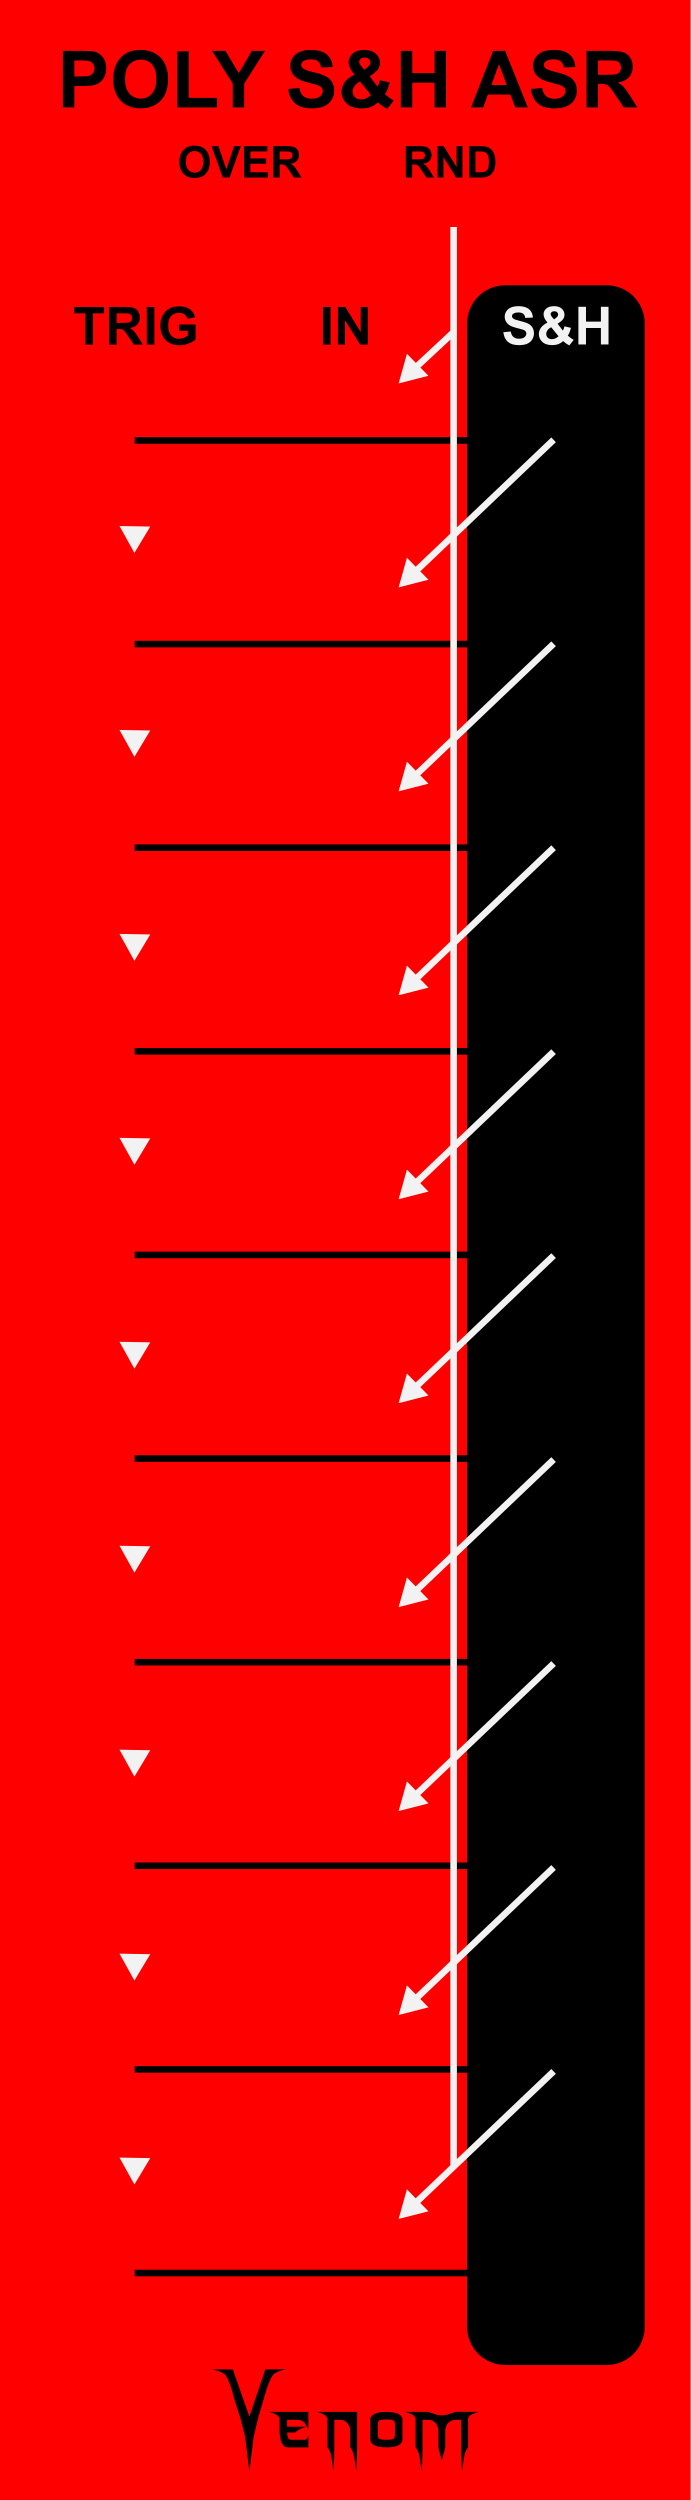
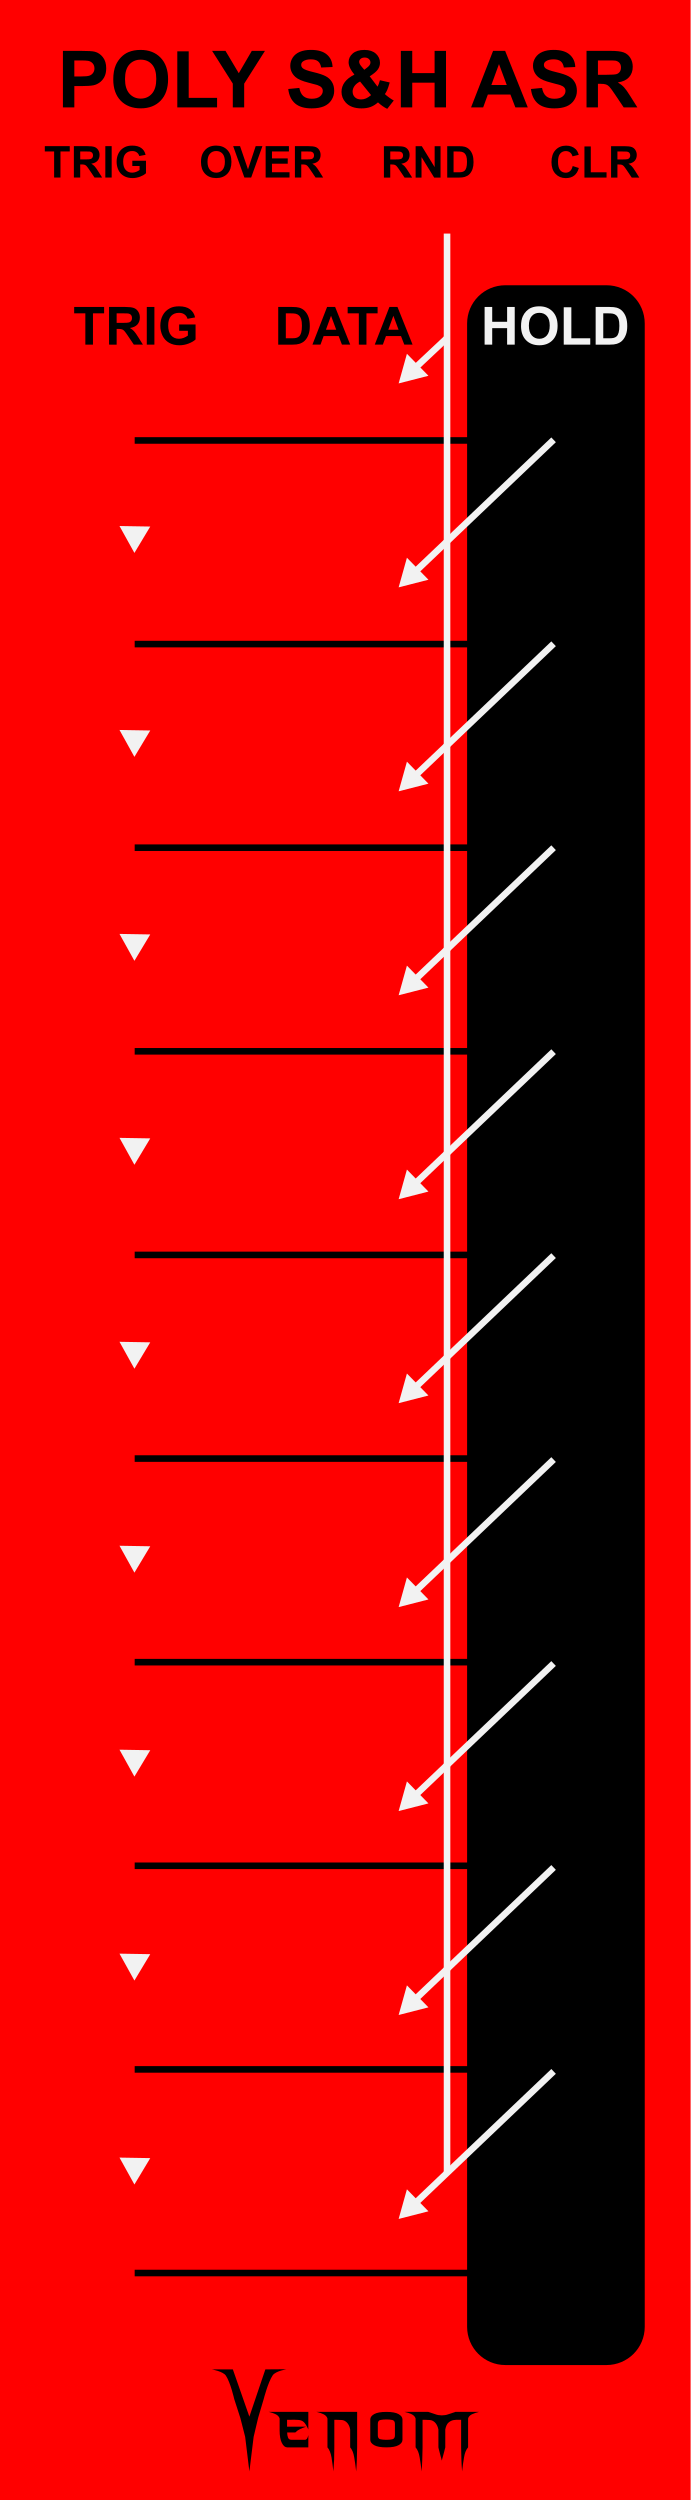
<svg xmlns="http://www.w3.org/2000/svg" width="105" height="380" viewBox="0 0 105 380" version="1.1" id="svg100">
  <defs id="defs7">
    <rect x="85" y="10" width="51.058" height="25" id="rect29906" />
    <linearGradient id="a8e142bb-541b-4903-be63-d5d069028a5d" x1="22.5" x2="22.5" y2="380" gradientUnits="userSpaceOnUse">
      <stop offset="0" stop-color="#ebebeb" id="stop2" />
      <stop offset="1" stop-color="#e1e1e1" id="stop4" />
    </linearGradient>
  </defs>
  <g id="layer3" style="display:inline">
    <g id="aea613ef-74be-49bf-be45-c0734aee674b" data-name="FND BG" style="fill:#ff0000;fill-opacity:1;stroke-width:0.845" transform="matrix(2.333333,0,0,1,-0.02797409,0)">
      <rect width="45" height="380" fill="url(#a8e142bb-541b-4903-be63-d5d069028a5d)" id="rect9" style="fill:#ff0000;fill-opacity:1;stroke-width:0.845" x="0" y="0" />
    </g>
  </g>
  <g id="layer4" style="display:inline">
    <g id="g42796" transform="matrix(0.304583,0,0,0.304583,29.43755,-12.68508)" style="fill:#000000;fill-opacity:1">
      <g aria-label="enom" id="text4270-27" style="font-size:49.389px;line-height:1.25;font-family:'NECK ROMANCER';-inkscape-font-specification:'NECK ROMANCER, Normal';font-variant-ligatures:none;text-align:center;text-anchor:middle;fill:#000000;fill-opacity:1;stroke-width:2.646">
        <path d="m 46.609,1249.244 q 0,1.158 0,3.425 3.183,0 9.453,0 -1.64,0.579 -2.99,1.206 -1.35,0.627 -2.363,1.688 -1.35,0 -4.051,0 0,1.495 0.434,2.556 0.386,1.109 1.833,1.109 2.267,0 6.801,0 0.482,-0.145 0.868,-0.627 0.338,-0.53 0.627,-1.736 0,2.026 0,6.125 -3.521,0 -10.563,0 -1.543,0 -2.653,-2.219 -1.109,-2.17 -1.109,-6.318 0,-1.978 0,-5.836 -0.386,-1.35 -1.881,-2.122 -1.495,-0.724 -3.569,-1.206 6.608,0 19.775,0 0,2.942 0,8.778 -1.206,-2.701 -2.219,-3.666 -1.013,-0.965 -2.701,-1.109 -0.916,-0.097 -2.17,-0.097 -1.206,0.048 -2.846,0.048 -0.241,0 -0.675,0 z" id="path42762" style="fill:#000000;fill-opacity:1" />
        <path d="m 81.577,1245.289 q 0,5.884 0,17.701 0,3.087 -0.145,6.077 -0.096,3.039 -0.338,5.933 -0.386,-3.714 -0.965,-6.994 -0.531,-3.328 -2.026,-5.016 0,-2.99 0,-8.923 -0.241,-1.351 -0.723,-2.219 -0.482,-0.868 -1.061,-1.399 -1.109,-1.013 -2.412,-1.109 -1.35,-0.097 -2.267,-0.097 -0.482,0 -1.447,0 0,4.582 0,13.746 0,3.087 -0.096,6.077 -0.145,3.039 -0.386,5.933 -0.386,-3.714 -0.916,-6.994 -0.579,-3.328 -2.026,-5.016 0,-4.823 0,-14.373 -0.386,-1.35 -1.881,-2.122 -1.495,-0.724 -3.569,-1.206 6.752,0 20.257,0 z" id="path42764" style="fill:#000000;fill-opacity:1" />
        <path d="m 104.197,1249.051 q 0,3.376 0,10.177 0,1.543 -1.929,2.653 -1.929,1.109 -6.077,1.109 -4.196,0 -6.125,-1.109 -1.929,-1.109 -1.929,-2.653 0,-3.376 0,-10.177 0,-1.543 1.929,-2.653 1.929,-1.109 6.125,-1.109 4.148,0 6.077,1.109 1.929,1.109 1.929,2.653 z m -3.762,7.91 q 0,-1.881 0,-5.643 0,-1.688 -1.254,-1.978 -1.206,-0.289 -2.99,-0.289 -1.833,0 -3.039,0.289 -1.254,0.289 -1.254,1.978 0,1.881 0,5.643 0,1.688 1.254,1.977 1.206,0.289 3.039,0.289 1.785,0 2.99,-0.289 1.254,-0.289 1.254,-1.977 z" id="path42766" style="fill:#000000;fill-opacity:1" />
        <path d="m 142.348,1245.289 q -2.026,0.482 -3.521,1.206 -1.543,0.772 -1.881,2.122 0,4.775 0,14.373 -1.495,1.688 -2.026,5.016 -0.579,3.28 -0.965,6.994 -0.241,-2.894 -0.338,-5.933 -0.145,-2.99 -0.145,-6.077 0,-4.582 0,-13.746 -0.482,0 -1.399,0 -0.531,0 -1.158,0 -0.627,0 -1.302,0.145 -1.254,0.241 -2.412,1.206 -1.158,0.965 -1.64,3.473 0,2.99 0,8.923 -0.145,0.627 -0.289,1.109 -0.097,0.482 -0.193,0.82 -0.531,1.978 -0.386,1.351 0.193,-0.627 -0.289,1.158 -0.097,0.338 -0.241,0.868 -0.145,0.531 -0.338,1.302 -0.145,-0.675 -0.289,-1.206 -0.145,-0.482 -0.241,-0.82 -0.531,-2.026 -0.338,-1.302 0.193,0.772 -0.434,-1.688 -0.048,-0.289 -0.193,-0.724 -0.097,-0.386 -0.193,-0.868 0,-2.99 0,-8.923 -0.289,-1.351 -0.772,-2.219 -0.482,-0.868 -1.061,-1.399 -1.109,-1.013 -2.412,-1.109 -1.302,-0.097 -2.267,-0.097 -0.482,0 -1.399,0 0,4.582 0,13.746 0,3.087 -0.145,6.077 -0.097,3.039 -0.338,5.933 -0.386,-3.714 -0.965,-6.994 -0.531,-3.328 -2.026,-5.016 0,-4.823 0,-14.373 -0.386,-1.35 -1.881,-2.122 -1.495,-0.724 -3.569,-1.206 3.955,0 11.768,0 1.158,0.386 3.473,1.157 0.772,0.289 1.592,0.434 0.82,0.145 1.688,0.145 0.868,0 1.736,-0.145 0.82,-0.145 1.592,-0.434 1.158,-0.386 3.424,-1.157 3.955,0 11.768,0 z" id="path42768" style="fill:#000000;fill-opacity:1" />
      </g>
      <g aria-label="V" transform="matrix(1.236317,0,0,0.8088538,-497.8809,123.4859)" id="text4270-3-5-2" style="font-size:78.506px;line-height:1.25;font-family:Nosferotica;-inkscape-font-specification:'Nosferotica, Normal';font-variant-ligatures:none;text-align:center;text-anchor:middle;fill:#000000;fill-opacity:1;stroke-width:3.271">
        <path d="m 431.65,1360.686 8.574,-0.102 c 0,0 -4.408,1.088 -5.599,3.728 -1.881,4.169 -3.642,14.663 -3.642,14.663 l -2.233,11.519 -1.833,11.831 -1.718,21.311 -1.695,-21.311 -1.922,-11.521 -2.501,-11.829 c 0,0 -1.52,-10.287 -3.383,-14.483 -1.145,-2.579 -5.634,-3.806 -5.634,-3.806 h 8.466 l 6.669,29.157 z" id="path30410" style="fill:#000000;fill-opacity:1" />
      </g>
    </g>
  </g>
  <g id="layer5" style="display:inline">
    <path id="rect16407" style="display:inline;fill:#000000;fill-opacity:1;stroke-width:0.624" d="m 76.819,43.358 h 15.363 c 3.224,0 5.819,2.595 5.819,5.819 V 353.669 c 0,3.224 -2.595,5.819 -5.819,5.819 H 76.819 C 73.595,359.488 71,356.893 71,353.669 V 49.177 c 0,-3.224 2.595,-5.819 5.819,-5.819 z" />
    <g aria-label="POLY S&amp;H ASR" id="text13365" style="font-weight:bold;font-size:12px;line-height:1.25;font-family:Arial;-inkscape-font-specification:'Arial, Bold';font-variant-ligatures:none;text-align:center;text-anchor:middle;display:inline;fill:#000000;fill-opacity:1">
      <path d="M 9.564,16.323 V 7.733 h 2.783 q 1.582,0 2.062,0.129 0.738,0.193 1.236,0.844 0.498,0.645 0.498,1.67 0,0.791 -0.287,1.33 -0.287,0.539 -0.732,0.85 -0.439,0.305 -0.896,0.404 -0.621,0.123 -1.799,0.123 h -1.131 v 3.24 z M 11.298,9.186 v 2.437 h 0.949 q 1.025,0 1.371,-0.135 0.346,-0.135 0.539,-0.422 0.199,-0.287 0.199,-0.668 0,-0.469 -0.275,-0.773 Q 13.806,9.321 13.384,9.245 13.074,9.186 12.136,9.186 Z" id="path41296" style="fill:#000000;fill-opacity:1" />
      <path d="m 17.216,12.081 q 0,-1.312 0.393,-2.203 0.293,-0.656 0.797,-1.178 0.51,-0.521 1.113,-0.773 0.803,-0.34 1.852,-0.34 1.898,0 3.035,1.178 1.143,1.178 1.143,3.275 0,2.08 -1.131,3.258 -1.131,1.172 -3.023,1.172 -1.916,0 -3.047,-1.166 -1.131,-1.172 -1.131,-3.223 z m 1.787,-0.059 q 0,1.459 0.674,2.215 0.674,0.75 1.711,0.75 1.037,0 1.699,-0.744 0.668,-0.75 0.668,-2.244 0,-1.477 -0.65,-2.203 -0.645,-0.727 -1.717,-0.727 -1.072,0 -1.729,0.738 -0.656,0.732 -0.656,2.215 z" id="path41298" style="fill:#000000;fill-opacity:1" />
      <path d="M 26.949,16.323 V 7.803 h 1.734 v 7.072 h 4.312 v 1.447 z" id="path41300" style="fill:#000000;fill-opacity:1" />
      <path d="M 35.386,16.323 V 12.707 L 32.24,7.733 h 2.033 l 2.021,3.398 1.98,-3.398 h 1.998 L 37.115,12.719 v 3.604 z" id="path41302" style="fill:#000000;fill-opacity:1" />
      <path d="m 43.812,13.528 1.688,-0.164 q 0.152,0.85 0.615,1.248 0.469,0.398 1.26,0.398 0.838,0 1.26,-0.352 0.428,-0.357 0.428,-0.832 0,-0.305 -0.182,-0.516 -0.176,-0.217 -0.621,-0.375 -0.305,-0.105 -1.389,-0.375 -1.395,-0.346 -1.957,-0.85 -0.791,-0.709 -0.791,-1.729 0,-0.656 0.369,-1.225 0.375,-0.574 1.072,-0.873 0.703,-0.299 1.693,-0.299 1.617,0 2.432,0.709 0.82,0.709 0.861,1.893 l -1.734,0.076 Q 48.705,9.602 48.336,9.315 47.972,9.022 47.24,9.022 q -0.756,0 -1.184,0.311 -0.275,0.199 -0.275,0.533 0,0.305 0.258,0.521 0.328,0.275 1.594,0.574 1.266,0.299 1.869,0.621 0.609,0.316 0.949,0.873 0.346,0.551 0.346,1.365 0,0.738 -0.41,1.383 -0.41,0.645 -1.16,0.961 -0.75,0.311 -1.869,0.311 -1.629,0 -2.502,-0.75 -0.873,-0.756 -1.043,-2.197 z" id="path41304" style="fill:#000000;fill-opacity:1" />
      <path d="m 59.855,15.274 -0.996,1.271 q -0.732,-0.357 -1.406,-0.984 -0.521,0.469 -1.107,0.691 -0.586,0.223 -1.395,0.223 -1.605,0 -2.414,-0.902 -0.627,-0.697 -0.627,-1.605 0,-0.826 0.492,-1.482 0.492,-0.662 1.471,-1.148 -0.439,-0.521 -0.662,-0.99 -0.223,-0.475 -0.223,-0.896 0,-0.779 0.621,-1.318 0.627,-0.545 1.781,-0.545 1.113,0 1.74,0.568 0.627,0.568 0.627,1.389 0,0.521 -0.311,0.99 -0.311,0.469 -1.254,1.061 l 1.195,1.576 q 0.211,-0.375 0.363,-0.979 l 1.488,0.34 q -0.223,0.791 -0.387,1.16 -0.164,0.363 -0.352,0.609 0.275,0.258 0.709,0.568 0.439,0.305 0.645,0.404 z m -4.482,-4.67 0.445,-0.34 q 0.492,-0.381 0.492,-0.756 0,-0.316 -0.24,-0.539 -0.234,-0.223 -0.639,-0.223 -0.393,0 -0.615,0.199 -0.223,0.193 -0.223,0.451 0,0.305 0.375,0.738 z m -0.645,1.787 q -0.568,0.287 -0.85,0.691 -0.281,0.404 -0.281,0.826 0,0.533 0.346,0.873 0.352,0.334 0.938,0.334 0.387,0 0.744,-0.152 0.357,-0.152 0.779,-0.504 z" id="path41306" style="fill:#000000;fill-opacity:1" />
      <path d="M 60.927,16.323 V 7.733 h 1.734 v 3.381 h 3.398 V 7.733 h 1.734 v 8.59 h -1.734 v -3.756 h -3.398 v 3.756 z" id="path41308" style="fill:#000000;fill-opacity:1" />
      <path d="m 80.222,16.323 h -1.887 l -0.75,-1.951 h -3.434 l -0.709,1.951 h -1.84 l 3.346,-8.59 h 1.834 z M 77.029,12.924 75.845,9.737 74.685,12.924 Z" id="path41310" style="fill:#000000;fill-opacity:1" />
      <path d="m 80.703,13.528 1.688,-0.164 q 0.152,0.85 0.615,1.248 0.469,0.398 1.26,0.398 0.838,0 1.26,-0.352 0.428,-0.357 0.428,-0.832 0,-0.305 -0.182,-0.516 -0.176,-0.217 -0.621,-0.375 -0.305,-0.105 -1.389,-0.375 -1.395,-0.346 -1.957,-0.85 -0.791,-0.709 -0.791,-1.729 0,-0.656 0.369,-1.225 0.375,-0.574 1.072,-0.873 0.703,-0.299 1.693,-0.299 1.617,0 2.432,0.709 0.82,0.709 0.861,1.893 l -1.734,0.076 Q 85.595,9.602 85.226,9.315 84.863,9.022 84.131,9.022 q -0.756,0 -1.184,0.311 -0.275,0.199 -0.275,0.533 0,0.305 0.258,0.521 0.328,0.275 1.594,0.574 1.266,0.299 1.869,0.621 0.609,0.316 0.949,0.873 0.346,0.551 0.346,1.365 0,0.738 -0.41,1.383 -0.41,0.645 -1.16,0.961 -0.75,0.311 -1.869,0.311 -1.629,0 -2.502,-0.75 -0.873,-0.756 -1.043,-2.197 z" id="path41312" style="fill:#000000;fill-opacity:1" />
      <path d="M 89.152,16.323 V 7.733 h 3.65 q 1.377,0 1.998,0.234 0.627,0.229 1.002,0.82 0.375,0.592 0.375,1.354 0,0.967 -0.568,1.6 -0.568,0.627 -1.699,0.791 0.562,0.328 0.926,0.721 0.369,0.393 0.99,1.395 l 1.049,1.676 H 94.8 L 93.547,14.454 q -0.668,-1.002 -0.914,-1.26 -0.246,-0.264 -0.521,-0.357 -0.275,-0.1 -0.873,-0.1 H 90.886 V 16.323 Z M 90.886,11.366 h 1.283 q 1.248,0 1.559,-0.105 0.311,-0.105 0.486,-0.363 0.176,-0.258 0.176,-0.645 0,-0.434 -0.234,-0.697 Q 93.927,9.286 93.506,9.215 93.295,9.186 92.24,9.186 h -1.354 z" id="path41314" style="fill:#000000;fill-opacity:1" />
    </g>
-     <g aria-label="IN" id="text3204" style="font-weight:bold;font-size:8px;line-height:1.25;font-family:Arial;-inkscape-font-specification:'Arial, Bold';font-variant-ligatures:none;text-align:center;text-anchor:middle;fill:#000000;fill-opacity:1">
-       <path d="M 49.094,52.384 V 46.658 H 50.25 v 5.727 z" id="path41291" style="fill:#000000;fill-opacity:1" />
-       <path d="m 51.363,52.384 v -5.727 h 1.125 l 2.344,3.824 v -3.824 h 1.074 v 5.727 H 54.746 L 52.438,48.65 v 3.734 z" id="path41293" style="fill:#000000;fill-opacity:1" />
-     </g>
    <g aria-label="TRIG" id="text3204-5" style="font-weight:bold;font-size:8px;line-height:1.25;font-family:Arial;-inkscape-font-specification:'Arial, Bold';font-variant-ligatures:none;text-align:center;text-anchor:middle;fill:#000000;fill-opacity:1">
      <path d="m 12.973,52.384 v -4.758 h -1.699 v -0.969 h 4.551 v 0.969 h -1.695 v 4.758 z" id="path41282" style="fill:#000000;fill-opacity:1" />
      <path d="m 16.574,52.384 v -5.727 h 2.434 q 0.918,0 1.332,0.156 0.418,0.152 0.668,0.547 0.25,0.395 0.25,0.902 0,0.645 -0.379,1.066 -0.379,0.418 -1.133,0.527 0.375,0.219 0.617,0.48 0.246,0.262 0.66,0.93 l 0.699,1.117 H 20.34 L 19.504,51.138 q -0.445,-0.668 -0.609,-0.84 -0.164,-0.176 -0.348,-0.238 -0.184,-0.066 -0.582,-0.066 h -0.234 v 2.391 z m 1.156,-3.305 h 0.855 q 0.832,0 1.039,-0.07 0.207,-0.07 0.324,-0.242 0.117,-0.172 0.117,-0.43 0,-0.289 -0.156,-0.465 -0.152,-0.18 -0.434,-0.227 -0.141,-0.02 -0.844,-0.02 h -0.902 z" id="path41284" style="fill:#000000;fill-opacity:1" />
      <path d="m 22.312,52.384 v -5.727 h 1.156 v 5.727 z" id="path41286" style="fill:#000000;fill-opacity:1" />
      <path d="m 27.234,50.279 v -0.965 h 2.492 v 2.281 q -0.363,0.352 -1.055,0.621 -0.688,0.266 -1.395,0.266 -0.898,0 -1.566,-0.375 -0.668,-0.379 -1.004,-1.078 -0.336,-0.703 -0.336,-1.527 0,-0.895 0.375,-1.59 0.375,-0.695 1.098,-1.066 0.551,-0.285 1.371,-0.285 1.066,0 1.664,0.449 0.602,0.445 0.773,1.234 l -1.148,0.215 q -0.121,-0.422 -0.457,-0.664 -0.332,-0.246 -0.832,-0.246 -0.758,0 -1.207,0.48 -0.445,0.48 -0.445,1.426 0,1.02 0.453,1.531 0.453,0.508 1.188,0.508 0.363,0 0.727,-0.141 0.367,-0.145 0.629,-0.348 v -0.727 z" id="path41288" style="fill:#000000;fill-opacity:1" />
    </g>
-     <g aria-label="RND" id="text35223" style="font-weight:bold;font-size:6.667px;line-height:1.25;font-family:Arial;-inkscape-font-specification:'Arial, Bold';font-variant-ligatures:none;text-align:center;text-anchor:middle;fill:#000000;fill-opacity:1">
+     <g aria-label="RND" id="text35223" style="font-weight:bold;font-size:6.667px;line-height:1.25;font-family:Arial;-inkscape-font-specification:'Arial, Bold';font-variant-ligatures:none;text-align:center;text-anchor:middle;fill:#000000;fill-opacity:1" transform="translate(-3.333328,0.005972)">
      <path d="M 61.688,26.986 V 22.214 h 2.028 q 0.765,0 1.11,0.13 0.348,0.127 0.557,0.456 0.208,0.329 0.208,0.752 0,0.537 -0.316,0.889 -0.316,0.348 -0.944,0.439 0.312,0.182 0.514,0.4 0.205,0.218 0.55,0.775 l 0.583,0.931 h -1.152 l -0.697,-1.038 q -0.371,-0.557 -0.508,-0.7 -0.137,-0.146 -0.29,-0.199 -0.153,-0.055 -0.485,-0.055 h -0.195 v 1.992 z m 0.964,-2.754 h 0.713 q 0.693,0 0.866,-0.059 0.173,-0.059 0.27,-0.202 0.098,-0.143 0.098,-0.358 0,-0.241 -0.13,-0.387 -0.127,-0.15 -0.361,-0.189 -0.117,-0.016 -0.703,-0.016 h -0.752 z" id="path41275" style="fill:#000000;fill-opacity:1" />
      <path d="M 66.509,26.986 V 22.214 h 0.938 l 1.953,3.187 v -3.187 h 0.895 v 4.772 h -0.967 l -1.924,-3.112 v 3.112 z" id="path41277" style="fill:#000000;fill-opacity:1" />
      <path d="m 71.311,22.214 h 1.761 q 0.596,0 0.908,0.091 0.42,0.124 0.719,0.439 0.299,0.316 0.456,0.775 0.156,0.456 0.156,1.126 0,0.589 -0.146,1.016 -0.179,0.521 -0.511,0.843 -0.251,0.244 -0.677,0.381 -0.319,0.101 -0.853,0.101 h -1.813 z m 0.964,0.807 v 3.161 h 0.719 q 0.404,0 0.583,-0.046 0.234,-0.059 0.387,-0.199 0.156,-0.14 0.254,-0.459 0.098,-0.322 0.098,-0.876 0,-0.553 -0.098,-0.85 -0.098,-0.296 -0.273,-0.462 -0.176,-0.166 -0.446,-0.225 -0.202,-0.046 -0.791,-0.046 z" id="path41279" style="fill:#000000;fill-opacity:1" />
    </g>
-     <g aria-label="OVER" id="text35223-8" style="font-weight:bold;font-size:6.667px;line-height:1.25;font-family:Arial;-inkscape-font-specification:'Arial, Bold';font-variant-ligatures:none;text-align:center;text-anchor:middle;fill:#000000;fill-opacity:1">
+     <g aria-label="OVER" id="text35223-8" style="font-weight:bold;font-size:6.667px;line-height:1.25;font-family:Arial;-inkscape-font-specification:'Arial, Bold';font-variant-ligatures:none;text-align:center;text-anchor:middle;fill:#000000;fill-opacity:1" transform="translate(3.284507)">
      <path d="m 27.265,24.629 q 0,-0.729 0.218,-1.224 0.163,-0.365 0.443,-0.654 0.283,-0.29 0.618,-0.43 0.446,-0.189 1.029,-0.189 1.055,0 1.686,0.654 0.635,0.654 0.635,1.82 0,1.156 -0.628,1.81 -0.628,0.651 -1.68,0.651 -1.064,0 -1.693,-0.648 -0.628,-0.651 -0.628,-1.79 z m 0.993,-0.033 q 0,0.811 0.374,1.23 0.374,0.417 0.951,0.417 0.576,0 0.944,-0.413 0.371,-0.417 0.371,-1.247 0,-0.82 -0.361,-1.224 -0.358,-0.404 -0.954,-0.404 -0.596,0 -0.96,0.41 -0.365,0.407 -0.365,1.23 z" id="path41266" style="fill:#000000;fill-opacity:1" />
      <path d="M 33.863,26.986 32.158,22.214 h 1.045 l 1.208,3.532 1.169,-3.532 h 1.022 l -1.709,4.772 z" id="path41268" style="fill:#000000;fill-opacity:1" />
      <path d="M 37.092,26.986 V 22.214 h 3.538 v 0.807 H 38.056 v 1.058 h 2.396 v 0.804 H 38.056 v 1.299 h 2.666 v 0.804 z" id="path41270" style="fill:#000000;fill-opacity:1" />
      <path d="M 41.542,26.986 V 22.214 h 2.028 q 0.765,0 1.11,0.13 0.348,0.127 0.557,0.456 0.208,0.329 0.208,0.752 0,0.537 -0.316,0.889 -0.316,0.348 -0.944,0.439 0.312,0.182 0.514,0.4 0.205,0.218 0.55,0.775 l 0.583,0.931 h -1.152 l -0.697,-1.038 q -0.371,-0.557 -0.508,-0.7 -0.137,-0.146 -0.29,-0.199 -0.153,-0.055 -0.485,-0.055 h -0.195 v 1.992 z m 0.964,-2.754 h 0.713 q 0.693,0 0.866,-0.059 0.173,-0.059 0.27,-0.202 0.098,-0.143 0.098,-0.358 0,-0.241 -0.13,-0.387 -0.127,-0.15 -0.361,-0.189 -0.117,-0.016 -0.703,-0.016 h -0.752 z" id="path41272" style="fill:#000000;fill-opacity:1" />
+     </g>
+     <g aria-label="TRIG" id="text5654" style="font-weight:bold;font-size:6.667px;line-height:1.25;font-family:Arial;-inkscape-font-specification:'Arial, Bold';font-variant-ligatures:none;text-align:center;text-anchor:middle;fill:#000000;fill-opacity:1">
+       <path d="M 8.227,26.986 V 23.021 H 6.811 V 22.214 h 3.792 v 0.807 H 9.191 v 3.965 z" id="path10575" style="fill:#000000;fill-opacity:1" />
+       <path d="M 11.229,26.986 V 22.214 h 2.028 q 0.765,0 1.11,0.13 0.348,0.127 0.557,0.456 0.208,0.329 0.208,0.752 0,0.537 -0.316,0.889 -0.316,0.348 -0.944,0.439 0.312,0.182 0.514,0.4 0.205,0.218 0.55,0.775 l 0.583,0.931 H 14.367 L 13.67,25.948 Q 13.299,25.391 13.162,25.248 13.025,25.101 12.872,25.049 12.719,24.994 12.387,24.994 h -0.195 v 1.992 z m 0.964,-2.754 h 0.713 q 0.693,0 0.866,-0.059 0.173,-0.059 0.27,-0.202 0.098,-0.143 0.098,-0.358 0,-0.241 -0.13,-0.387 -0.127,-0.15 -0.361,-0.189 -0.117,-0.016 -0.703,-0.016 H 12.192 Z" id="path10577" style="fill:#000000;fill-opacity:1" />
+       <path d="M 16.01,26.986 V 22.214 h 0.964 v 4.772 z" id="path10579" style="fill:#000000;fill-opacity:1" />
+       <path d="m 20.112,25.232 v -0.804 h 2.077 v 1.901 q -0.303,0.293 -0.879,0.518 -0.573,0.221 -1.162,0.221 -0.749,0 -1.305,-0.312 -0.557,-0.316 -0.837,-0.898 -0.28,-0.586 -0.28,-1.273 0,-0.745 0.312,-1.325 0.312,-0.579 0.915,-0.889 0.459,-0.238 1.143,-0.238 0.889,0 1.387,0.374 0.501,0.371 0.645,1.029 l -0.957,0.179 q -0.101,-0.352 -0.381,-0.553 -0.277,-0.205 -0.693,-0.205 -0.632,0 -1.006,0.4 -0.371,0.4 -0.371,1.188 0,0.85 0.378,1.276 0.378,0.423 0.99,0.423 0.303,0 0.605,-0.117 0.306,-0.12 0.524,-0.29 v -0.605 z" id="path10581" style="fill:#000000;fill-opacity:1" />
+     </g>
+     <g aria-label="CLR" id="text5654-3" style="font-weight:bold;font-size:6.667px;line-height:1.25;font-family:Arial;-inkscape-font-specification:'Arial, Bold';font-variant-ligatures:none;text-align:center;text-anchor:middle;display:inline;fill:#000000;fill-opacity:1">
+       <path d="m 87.048,25.238 0.934,0.296 q -0.215,0.781 -0.716,1.162 -0.498,0.378 -1.266,0.378 -0.951,0 -1.563,-0.648 -0.612,-0.651 -0.612,-1.777 0,-1.191 0.615,-1.849 0.615,-0.661 1.618,-0.661 0.876,0 1.423,0.518 0.326,0.306 0.488,0.879 l -0.954,0.228 q -0.085,-0.371 -0.355,-0.586 -0.267,-0.215 -0.651,-0.215 -0.531,0 -0.863,0.381 -0.329,0.381 -0.329,1.234 0,0.905 0.326,1.289 0.326,0.384 0.846,0.384 0.384,0 0.661,-0.244 0.277,-0.244 0.397,-0.768 z" id="path10584" style="fill:#000000;fill-opacity:1" />
+       <path d="M 88.835,26.992 V 22.259 H 89.799 v 3.929 h 2.396 v 0.804 z" id="path10586" style="fill:#000000;fill-opacity:1" />
+       <path d="m 92.884,26.992 v -4.772 h 2.028 q 0.765,0 1.11,0.13 0.348,0.127 0.557,0.456 0.208,0.329 0.208,0.752 0,0.537 -0.316,0.889 -0.316,0.348 -0.944,0.439 0.312,0.182 0.514,0.4 0.205,0.218 0.55,0.775 l 0.583,0.931 h -1.152 l -0.697,-1.038 q -0.371,-0.557 -0.508,-0.7 -0.137,-0.146 -0.29,-0.199 -0.153,-0.055 -0.485,-0.055 H 93.848 v 1.992 z m 0.964,-2.754 h 0.713 q 0.693,0 0.866,-0.059 0.173,-0.059 0.27,-0.202 0.098,-0.143 0.098,-0.358 0,-0.241 -0.13,-0.387 -0.127,-0.15 -0.361,-0.189 -0.117,-0.016 -0.703,-0.016 H 93.848 Z" id="path10588" style="fill:#000000;fill-opacity:1" />
+     </g>
+     <g aria-label="DATA" id="text13941" style="font-weight:bold;font-size:8px;line-height:1.25;font-family:Arial;-inkscape-font-specification:'Arial, Bold';font-variant-ligatures:none;text-align:center;text-anchor:middle;fill:#000000;fill-opacity:1">
+       <path d="m 42.289,46.658 h 2.113 q 0.715,0 1.09,0.109 0.504,0.148 0.863,0.527 0.359,0.379 0.547,0.93 0.188,0.547 0.188,1.352 0,0.707 -0.176,1.219 -0.215,0.625 -0.613,1.012 -0.301,0.293 -0.812,0.457 -0.383,0.121 -1.023,0.121 h -2.176 z m 1.156,0.969 v 3.793 h 0.863 q 0.484,0 0.699,-0.055 0.281,-0.07 0.465,-0.238 0.188,-0.168 0.305,-0.551 0.117,-0.387 0.117,-1.051 0,-0.664 -0.117,-1.02 -0.117,-0.355 -0.328,-0.555 -0.211,-0.199 -0.535,-0.27 -0.242,-0.055 -0.949,-0.055 z" id="path18871" style="fill:#000000;fill-opacity:1" />
+       <path d="m 53.234,52.384 h -1.258 l -0.5,-1.301 H 49.188 l -0.473,1.301 h -1.227 l 2.23,-5.727 h 1.223 z m -2.129,-2.266 -0.789,-2.125 -0.773,2.125 z" id="path18873" style="fill:#000000;fill-opacity:1" />
+       <path d="M 54.543,52.384 V 47.627 H 52.844 v -0.969 h 4.551 v 0.969 h -1.695 v 4.758 z" id="path18875" style="fill:#000000;fill-opacity:1" />
+       <path d="m 62.711,52.384 h -1.258 l -0.5,-1.301 h -2.289 l -0.473,1.301 h -1.227 l 2.23,-5.727 h 1.223 z m -2.129,-2.266 -0.789,-2.125 -0.773,2.125 z" id="path18877" style="fill:#000000;fill-opacity:1" />
    </g>
  </g>
  <g id="layer6" style="display:inline">
    <path style="fill:none;stroke:#000000;stroke-width:1px;stroke-linecap:butt;stroke-linejoin:miter;stroke-opacity:1" d="m 20.472,66.95 64,2.4e-5" id="path40523" />
    <path style="display:inline;fill:none;stroke:#000000;stroke-width:1px;stroke-linecap:butt;stroke-linejoin:miter;stroke-opacity:1" d="m 20.472,97.9 64,2.4e-5" id="path40523-5" />
    <path style="display:inline;fill:none;stroke:#000000;stroke-width:1px;stroke-linecap:butt;stroke-linejoin:miter;stroke-opacity:1" d="m 20.472,128.85 64,2e-5" id="path40523-6" />
    <path style="display:inline;fill:none;stroke:#000000;stroke-width:1px;stroke-linecap:butt;stroke-linejoin:miter;stroke-opacity:1" d="m 20.472,159.8 64,3e-5" id="path40523-9" />
    <path style="display:inline;fill:none;stroke:#000000;stroke-width:1px;stroke-linecap:butt;stroke-linejoin:miter;stroke-opacity:1" d="m 20.472,190.75 64,2e-5" id="path40523-7" />
    <path style="display:inline;fill:none;stroke:#000000;stroke-width:1px;stroke-linecap:butt;stroke-linejoin:miter;stroke-opacity:1" d="m 20.472,221.7 64,2e-5" id="path40523-0" />
    <path style="display:inline;fill:none;stroke:#000000;stroke-width:1px;stroke-linecap:butt;stroke-linejoin:miter;stroke-opacity:1" d="m 20.472,252.65 64,2e-5" id="path40523-79" />
    <path style="display:inline;fill:none;stroke:#000000;stroke-width:1px;stroke-linecap:butt;stroke-linejoin:miter;stroke-opacity:1" d="m 20.472,283.6 64,2e-5" id="path40523-2" />
    <path style="display:inline;fill:none;stroke:#000000;stroke-width:1px;stroke-linecap:butt;stroke-linejoin:miter;stroke-opacity:1" d="m 20.472,314.55 64,2e-5" id="path40523-3" />
    <path style="display:inline;fill:none;stroke:#000000;stroke-width:1px;stroke-linecap:butt;stroke-linejoin:miter;stroke-opacity:1" d="m 20.472,345.5 64,2e-5" id="path40523-1" />
  </g>
  <g id="layer7" style="display:inline">
-     <g aria-label="S&amp;H" id="text3204-0" style="font-weight:bold;font-size:8px;line-height:1.25;font-family:Arial;-inkscape-font-specification:'Arial, Bold';font-variant-ligatures:none;text-align:center;text-anchor:middle;fill:#f2f2f2;fill-opacity:1">
-       <path d="m 76.506,50.496 1.125,-0.109 q 0.102,0.566 0.41,0.832 0.312,0.266 0.84,0.266 0.559,0 0.84,-0.234 0.285,-0.238 0.285,-0.555 0,-0.203 -0.121,-0.344 -0.117,-0.145 -0.414,-0.25 -0.203,-0.07 -0.926,-0.25 -0.93,-0.23 -1.305,-0.566 -0.527,-0.473 -0.527,-1.152 0,-0.438 0.246,-0.816 0.25,-0.383 0.715,-0.582 0.469,-0.199 1.129,-0.199 1.078,0 1.621,0.473 0.547,0.473 0.574,1.262 l -1.156,0.051 q -0.074,-0.441 -0.32,-0.633 -0.242,-0.195 -0.73,-0.195 -0.504,0 -0.789,0.207 -0.184,0.133 -0.184,0.355 0,0.203 0.172,0.348 0.219,0.184 1.062,0.383 0.844,0.199 1.246,0.414 0.406,0.211 0.633,0.582 0.23,0.367 0.23,0.91 0,0.492 -0.273,0.922 -0.273,0.43 -0.773,0.641 -0.5,0.207 -1.246,0.207 -1.086,0 -1.668,-0.5 -0.582,-0.504 -0.695,-1.465 z" id="path41336" style="fill:#f2f2f2;fill-opacity:1" />
-       <path d="m 87.201,51.66 -0.664,0.848 q -0.488,-0.238 -0.938,-0.656 -0.348,0.312 -0.738,0.461 -0.391,0.148 -0.93,0.148 -1.07,0 -1.609,-0.602 -0.418,-0.465 -0.418,-1.07 0,-0.551 0.328,-0.988 0.328,-0.441 0.98,-0.766 -0.293,-0.348 -0.441,-0.66 -0.148,-0.316 -0.148,-0.598 0,-0.52 0.414,-0.879 0.418,-0.363 1.188,-0.363 0.742,0 1.16,0.379 0.418,0.379 0.418,0.926 0,0.348 -0.207,0.66 -0.207,0.312 -0.836,0.707 l 0.797,1.051 q 0.141,-0.25 0.242,-0.652 l 0.992,0.227 q -0.148,0.527 -0.258,0.773 -0.109,0.242 -0.234,0.406 0.184,0.172 0.473,0.379 0.293,0.203 0.43,0.27 z m -2.988,-3.113 0.297,-0.227 q 0.328,-0.254 0.328,-0.504 0,-0.211 -0.16,-0.359 -0.156,-0.148 -0.426,-0.148 -0.262,0 -0.41,0.133 -0.148,0.129 -0.148,0.301 0,0.203 0.25,0.492 z m -0.43,1.191 q -0.379,0.191 -0.566,0.461 -0.188,0.27 -0.188,0.551 0,0.355 0.23,0.582 0.234,0.223 0.625,0.223 0.258,0 0.496,-0.102 0.238,-0.102 0.52,-0.336 z" id="path41338" style="fill:#f2f2f2;fill-opacity:1" />
-       <path d="m 87.916,52.359 v -5.727 h 1.156 v 2.254 h 2.266 v -2.254 h 1.156 v 5.727 h -1.156 v -2.504 h -2.266 v 2.504 z" id="path41340" style="fill:#f2f2f2;fill-opacity:1" />
+     <g aria-label="HOLD" id="text13941-6" style="font-weight:bold;font-size:8px;line-height:1.25;font-family:Arial;-inkscape-font-specification:'Arial, Bold';font-variant-ligatures:none;text-align:center;text-anchor:middle;display:inline;fill:#f2f2f2;fill-opacity:1">
+       <path d="m 73.66,52.384 v -5.727 h 1.156 v 2.254 h 2.266 v -2.254 h 1.156 v 5.727 h -1.156 v -2.504 h -2.266 v 2.504 z" id="path18844" style="fill:#f2f2f2;fill-opacity:1" />
+       <path d="m 79.199,49.556 q 0,-0.875 0.262,-1.469 0.195,-0.438 0.531,-0.785 0.34,-0.348 0.742,-0.516 0.535,-0.227 1.234,-0.227 1.266,0 2.023,0.785 0.762,0.785 0.762,2.184 0,1.387 -0.754,2.172 -0.754,0.781 -2.016,0.781 -1.277,0 -2.031,-0.777 -0.754,-0.781 -0.754,-2.148 z m 1.191,-0.039 q 0,0.973 0.449,1.477 0.449,0.5 1.141,0.5 0.691,0 1.133,-0.496 0.445,-0.5 0.445,-1.496 0,-0.984 -0.434,-1.469 -0.43,-0.484 -1.145,-0.484 -0.715,0 -1.152,0.492 -0.438,0.488 -0.438,1.477 z" id="path18846" style="fill:#f2f2f2;fill-opacity:1" />
+       <path d="m 85.688,52.384 v -5.68 h 1.156 v 4.715 h 2.875 v 0.965 z" id="path18848" style="fill:#f2f2f2;fill-opacity:1" />
+       <path d="m 90.539,46.658 h 2.113 q 0.715,0 1.09,0.109 0.504,0.148 0.863,0.527 0.359,0.379 0.547,0.93 0.188,0.547 0.188,1.352 0,0.707 -0.176,1.219 -0.215,0.625 -0.613,1.012 -0.301,0.293 -0.812,0.457 -0.383,0.121 -1.023,0.121 h -2.176 z m 1.156,0.969 v 3.793 h 0.863 q 0.484,0 0.699,-0.055 0.281,-0.07 0.465,-0.238 0.188,-0.168 0.305,-0.551 0.117,-0.387 0.117,-1.051 0,-0.664 -0.117,-1.02 -0.117,-0.355 -0.328,-0.555 -0.211,-0.199 -0.535,-0.27 -0.242,-0.055 -0.949,-0.055 z" id="path18850" style="fill:#f2f2f2;fill-opacity:1" />
    </g>
  </g>
  <g id="layer8" style="display:inline" />
  <g id="layer9" style="display:inline">
    <path style="display:inline;fill:#f2f2f2;fill-opacity:1;stroke:none;stroke-width:0.624;stroke-opacity:1" id="path17378" d="m 65.124,88.118 -4.532,1.162 1.26,-4.506 z" />
    <path style="display:inline;fill:#f2f2f2;fill-opacity:1;stroke:none;stroke-width:0.624;stroke-opacity:1" id="path17378-8" d="m 65.124,88.118 -4.532,1.162 1.26,-4.506 z" transform="translate(0,30.99969)" />
    <path style="display:inline;fill:#f2f2f2;fill-opacity:1;stroke:none;stroke-width:0.624;stroke-opacity:1" id="path17378-2" d="m 65.124,88.118 -4.532,1.162 1.26,-4.506 z" transform="translate(0,61.99969)" />
    <path style="display:inline;fill:#f2f2f2;fill-opacity:1;stroke:none;stroke-width:0.624;stroke-opacity:1" id="path17378-1" d="m 65.124,88.118 -4.532,1.162 1.26,-4.506 z" transform="translate(0,92.99969)" />
    <path style="display:inline;fill:#f2f2f2;fill-opacity:1;stroke:none;stroke-width:0.624;stroke-opacity:1" id="path17378-4" d="m 65.124,88.118 -4.532,1.162 1.26,-4.506 z" transform="translate(0,123.9997)" />
    <path style="display:inline;fill:#f2f2f2;fill-opacity:1;stroke:none;stroke-width:0.624;stroke-opacity:1" id="path17378-21" d="m 65.124,88.118 -4.532,1.162 1.26,-4.506 z" transform="translate(0,154.9997)" />
    <path style="display:inline;fill:#f2f2f2;fill-opacity:1;stroke:none;stroke-width:0.624;stroke-opacity:1" id="path17378-16" d="m 65.124,88.118 -4.532,1.162 1.26,-4.506 z" transform="translate(0,185.9997)" />
    <path style="display:inline;fill:#f2f2f2;fill-opacity:1;stroke:none;stroke-width:0.624;stroke-opacity:1" id="path17378-82" d="m 65.124,88.118 -4.532,1.162 1.26,-4.506 z" transform="translate(0,216.9997)" />
    <path style="display:inline;fill:#f2f2f2;fill-opacity:1;stroke:none;stroke-width:0.624;stroke-opacity:1" id="path17378-9" d="m 65.124,88.118 -4.532,1.162 1.26,-4.506 z" transform="translate(0,247.9997)" />
    <path style="display:inline;fill:#f2f2f2;fill-opacity:1;stroke:none;stroke-width:0.624;stroke-opacity:1" id="path17378-95" d="m 65.124,88.118 -4.532,1.162 1.26,-4.506 z" transform="translate(0,-31.00031)" />
    <path style="display:inline;fill:#f2f2f2;fill-opacity:1;stroke:none;stroke-width:0.624;stroke-opacity:1" id="path17378-95-9" transform="rotate(-44.6332,34.13503,135.5845)" d="m 65.124,88.118 -4.532,1.162 1.26,-4.506 z" />
    <path style="display:inline;fill:#f2f2f2;fill-opacity:1;stroke:none;stroke-width:0.624;stroke-opacity:1" id="path17378-95-9-8" transform="rotate(-44.6332,336.2289,259.5845)" d="m 65.124,88.118 -4.532,1.162 1.26,-4.506 z" />
    <path style="display:inline;fill:#f2f2f2;fill-opacity:1;stroke:none;stroke-width:0.624;stroke-opacity:1" id="path17378-95-9-1" transform="rotate(-44.6332,298.4672,244.0845)" d="m 65.124,88.118 -4.532,1.162 1.26,-4.506 z" />
    <path style="display:inline;fill:#f2f2f2;fill-opacity:1;stroke:none;stroke-width:0.624;stroke-opacity:1" id="path17378-95-9-6" transform="rotate(-44.6332,260.7055,228.5845)" d="m 65.124,88.118 -4.532,1.162 1.26,-4.506 z" />
    <path style="display:inline;fill:#f2f2f2;fill-opacity:1;stroke:none;stroke-width:0.624;stroke-opacity:1" id="path17378-95-9-9" transform="rotate(-44.6332,222.9437,213.0845)" d="m 65.124,88.118 -4.532,1.162 1.26,-4.506 z" />
    <path style="display:inline;fill:#f2f2f2;fill-opacity:1;stroke:none;stroke-width:0.624;stroke-opacity:1" id="path17378-95-9-16" transform="rotate(-44.6332,185.182,197.5845)" d="m 65.124,88.118 -4.532,1.162 1.26,-4.506 z" />
    <path style="display:inline;fill:#f2f2f2;fill-opacity:1;stroke:none;stroke-width:0.624;stroke-opacity:1" id="path17378-95-9-63" transform="rotate(-44.6332,147.4203,182.0845)" d="m 65.124,88.118 -4.532,1.162 1.26,-4.506 z" />
    <path style="display:inline;fill:#f2f2f2;fill-opacity:1;stroke:none;stroke-width:0.624;stroke-opacity:1" id="path17378-95-9-17" transform="rotate(-44.6332,109.6585,166.5845)" d="m 65.124,88.118 -4.532,1.162 1.26,-4.506 z" />
    <path style="display:inline;fill:#f2f2f2;fill-opacity:1;stroke:none;stroke-width:0.624;stroke-opacity:1" id="path17378-95-9-12" transform="rotate(-44.6332,71.89676,151.0845)" d="m 65.124,88.118 -4.532,1.162 1.26,-4.506 z" />
  </g>
  <g id="layer10" style="display:inline">
    <path style="display:inline;fill:none;stroke:#f2f2f2;stroke-width:1px;stroke-linecap:butt;stroke-linejoin:miter;stroke-opacity:1" d="M 84.146,66.853 61.358,88.564" id="path16742" />
    <path style="display:inline;fill:none;stroke:#f2f2f2;stroke-width:1px;stroke-linecap:butt;stroke-linejoin:miter;stroke-opacity:1" d="M 84.146,97.853 61.358,119.563" id="path16742-2" />
    <path style="display:inline;fill:none;stroke:#f2f2f2;stroke-width:1px;stroke-linecap:butt;stroke-linejoin:miter;stroke-opacity:1" d="M 84.146,128.853 61.358,150.563" id="path16742-5" />
    <path style="display:inline;fill:none;stroke:#f2f2f2;stroke-width:1px;stroke-linecap:butt;stroke-linejoin:miter;stroke-opacity:1" d="M 84.146,159.853 61.358,181.563" id="path16742-0" />
    <path style="display:inline;fill:none;stroke:#f2f2f2;stroke-width:1px;stroke-linecap:butt;stroke-linejoin:miter;stroke-opacity:1" d="M 84.146,190.853 61.358,212.563" id="path16742-08" />
    <path style="display:inline;fill:none;stroke:#f2f2f2;stroke-width:1px;stroke-linecap:butt;stroke-linejoin:miter;stroke-opacity:1" d="M 84.146,221.853 61.358,243.563" id="path16742-65" />
    <path style="display:inline;fill:none;stroke:#f2f2f2;stroke-width:1px;stroke-linecap:butt;stroke-linejoin:miter;stroke-opacity:1" d="M 84.146,252.853 61.358,274.563" id="path16742-02" />
    <path style="display:inline;fill:none;stroke:#f2f2f2;stroke-width:1px;stroke-linecap:butt;stroke-linejoin:miter;stroke-opacity:1" d="M 84.146,283.853 61.358,305.563" id="path16742-50" />
    <path style="display:inline;fill:none;stroke:#f2f2f2;stroke-width:1px;stroke-linecap:butt;stroke-linejoin:miter;stroke-opacity:1" d="M 84.146,314.853 61.358,336.563" id="path16742-4" />
-     <path style="display:inline;fill:none;stroke:#f2f2f2;stroke-width:1px;stroke-linecap:butt;stroke-linejoin:miter;stroke-opacity:1" d="m 69.096,50.344 -7.738,7.22" id="path16742-43" />
-     <path style="fill:none;stroke:#f2f2f2;stroke-width:1px;stroke-linecap:butt;stroke-linejoin:miter;stroke-opacity:1" d="m 68.95,34.503 1.4e-5,294.661" id="path25019" />
+     <path style="display:inline;fill:none;stroke:#f2f2f2;stroke-width:1px;stroke-linecap:butt;stroke-linejoin:miter;stroke-opacity:1" d="m 68.06,51.265 -6.7,6.3" id="path16742-43" />
+     <path style="fill:none;stroke:#f2f2f2;stroke-width:1px;stroke-linecap:butt;stroke-linejoin:miter;stroke-opacity:1" d="m 67.95,35.503 1.4e-5,294.661" id="path25019" />
  </g>
  <text xml:space="preserve" id="text29904" style="font-weight:bold;font-size:8px;line-height:1.25;font-family:Arial;-inkscape-font-specification:'Arial, Bold';font-variant-ligatures:none;text-align:center;white-space:pre;shape-inside:url(#rect29906)" />
  <g id="layer1" style="display:none">
    <circle style="fill:#ff0000;stroke:#ff0000;stroke-width:1.949;stroke-opacity:1" id="path1065" cx="52.5" cy="314.5" r="10.525" />
    <circle style="fill:#ff0000;stroke:#ff0000;stroke-width:1.949;stroke-opacity:1" id="path1065-7" cx="52.5" cy="283.5" r="10.525" />
    <circle style="fill:#ff0000;stroke:#ff0000;stroke-width:1.949;stroke-opacity:1" id="path1065-7-1" cx="52.5" cy="252.5" r="10.525" />
    <circle style="display:inline;fill:#ff0000;stroke:#ff0000;stroke-width:1.949;stroke-opacity:1" id="path1065-7-1-8" cx="52.5" cy="221.5" r="10.525" />
    <circle style="display:inline;fill:#ff0000;stroke:#ff0000;stroke-width:1.949;stroke-opacity:1" id="path1065-7-1-17" cx="52.5" cy="190.5" r="10.525" />
    <circle style="display:inline;fill:#ff0000;stroke:#ff0000;stroke-width:1.949;stroke-opacity:1" id="path1065-7-1-89" cx="52.5" cy="159.5" r="10.525" />
    <circle style="display:inline;fill:#ff0000;stroke:#ff0000;stroke-width:1.949;stroke-opacity:1" id="path1065-7-1-2" cx="52.5" cy="128.5" r="10.525" />
    <circle style="display:inline;fill:#ff0000;stroke:#ff0000;stroke-width:1.949;stroke-opacity:1" id="path1065-7-1-7" cx="52.5" cy="97.5" r="10.525" />
    <circle style="display:inline;fill:#ff0000;stroke:#ff0000;stroke-width:1.949;stroke-opacity:1" id="path1065-7-1-15" cx="52.5" cy="66.5" r="10.525" />
    <circle style="display:inline;fill:#ff0000;stroke:#ff0000;stroke-width:1.949;stroke-opacity:1" id="path1065-1" cx="52.5" cy="345.5" r="10.525" />
    <circle style="display:inline;fill:#ff0000;stroke:#ff0000;stroke-width:1.949;stroke-opacity:1" id="path1065-5" cx="84.5" cy="314.5" r="10.525" />
    <circle style="display:inline;fill:#ff0000;stroke:#ff0000;stroke-width:1.949;stroke-opacity:1" id="path1065-7-2" cx="84.5" cy="283.5" r="10.525" />
    <circle style="display:inline;fill:#ff0000;stroke:#ff0000;stroke-width:1.949;stroke-opacity:1" id="path1065-7-1-1" cx="84.5" cy="252.5" r="10.525" />
    <circle style="display:inline;fill:#ff0000;stroke:#ff0000;stroke-width:1.949;stroke-opacity:1" id="path1065-7-1-8-5" cx="84.5" cy="221.5" r="10.525" />
    <circle style="display:inline;fill:#ff0000;stroke:#ff0000;stroke-width:1.949;stroke-opacity:1" id="path1065-7-1-17-4" cx="84.5" cy="190.5" r="10.525" />
    <circle style="display:inline;fill:#ff0000;stroke:#ff0000;stroke-width:1.949;stroke-opacity:1" id="path1065-7-1-89-8" cx="84.5" cy="159.5" r="10.525" />
    <circle style="display:inline;fill:#ff0000;stroke:#ff0000;stroke-width:1.949;stroke-opacity:1" id="path1065-7-1-2-1" cx="84.5" cy="128.5" r="10.525" />
    <circle style="display:inline;fill:#ff0000;stroke:#ff0000;stroke-width:1.949;stroke-opacity:1" id="path1065-7-1-7-2" cx="84.5" cy="97.5" r="10.525" />
    <circle style="display:inline;fill:#ff0000;stroke:#ff0000;stroke-width:1.949;stroke-opacity:1" id="path1065-7-1-15-3" cx="84.5" cy="66.5" r="10.525" />
    <circle style="display:inline;fill:#ff0000;stroke:#ff0000;stroke-width:1.949;stroke-opacity:1" id="path1065-1-2" cx="84.5" cy="345.5" r="10.525" />
    <circle style="display:inline;fill:#ff0000;stroke:#ff0000;stroke-width:1.949;stroke-opacity:1" id="path1065-5-0" cx="20.5" cy="314.5" r="10.525" />
    <circle style="display:inline;fill:#ff0000;stroke:#ff0000;stroke-width:1.949;stroke-opacity:1" id="path1065-7-2-1" cx="20.5" cy="283.5" r="10.525" />
    <circle style="display:inline;fill:#ff0000;stroke:#ff0000;stroke-width:1.949;stroke-opacity:1" id="path1065-7-1-1-0" cx="20.5" cy="252.5" r="10.525" />
    <circle style="display:inline;fill:#ff0000;stroke:#ff0000;stroke-width:1.949;stroke-opacity:1" id="path1065-7-1-8-5-5" cx="20.5" cy="221.5" r="10.525" />
    <circle style="display:inline;fill:#ff0000;stroke:#ff0000;stroke-width:1.949;stroke-opacity:1" id="path1065-7-1-17-4-6" cx="20.5" cy="190.5" r="10.525" />
    <circle style="display:inline;fill:#ff0000;stroke:#ff0000;stroke-width:1.949;stroke-opacity:1" id="path1065-7-1-89-8-4" cx="20.5" cy="159.5" r="10.525" />
    <circle style="display:inline;fill:#ff0000;stroke:#ff0000;stroke-width:1.949;stroke-opacity:1" id="path1065-7-1-2-1-3" cx="20.5" cy="128.5" r="10.525" />
    <circle style="display:inline;fill:#ff0000;stroke:#ff0000;stroke-width:1.949;stroke-opacity:1" id="path1065-7-1-7-2-3" cx="20.5" cy="97.5" r="10.525" />
    <circle style="display:inline;fill:#ff0000;stroke:#ff0000;stroke-width:1.949;stroke-opacity:1" id="path1065-7-1-15-3-5" cx="20.5" cy="66.5" r="10.525" />
    <circle style="display:inline;fill:#ff0000;stroke:#ff0000;stroke-width:1.949;stroke-opacity:1" id="path1065-1-2-3" cx="20.5" cy="345.5" r="10.525" />
-     <circle style="display:inline;fill:#ff0000;stroke:#ff0000;stroke-width:1.949;stroke-opacity:1" id="path1065-7-1-15-3-1" cx="68.5" cy="34.5" r="4.525" />
-     <circle style="display:inline;fill:#ff0000;stroke:#ff0000;stroke-width:1.949;stroke-opacity:1" id="path1065-7-1-15-3-1-6" cx="36.5" cy="34.5" r="4.525" />
+     <circle style="display:inline;fill:#ff0000;stroke:#ff0000;stroke-width:1.949;stroke-opacity:1" id="path1065-7-1-15-3-1" cx="65.167" cy="34.5" r="4.525" />
+     <circle style="display:inline;fill:#ff0000;stroke:#ff0000;stroke-width:1.949;stroke-opacity:1" id="path1065-7-1-15-3-1-5" cx="90.5" cy="34.5" r="4.525" />
+     <circle style="display:inline;fill:#ff0000;stroke:#ff0000;stroke-width:1.949;stroke-opacity:1" id="path1065-7-1-15-3-1-8" cx="14.5" cy="34.5" r="4.525" />
+     <circle style="display:inline;fill:#ff0000;stroke:#ff0000;stroke-width:1.949;stroke-opacity:1" id="path1065-7-1-15-3-1-6" cx="39.833" cy="34.5" r="4.525" />
  </g>
</svg>
